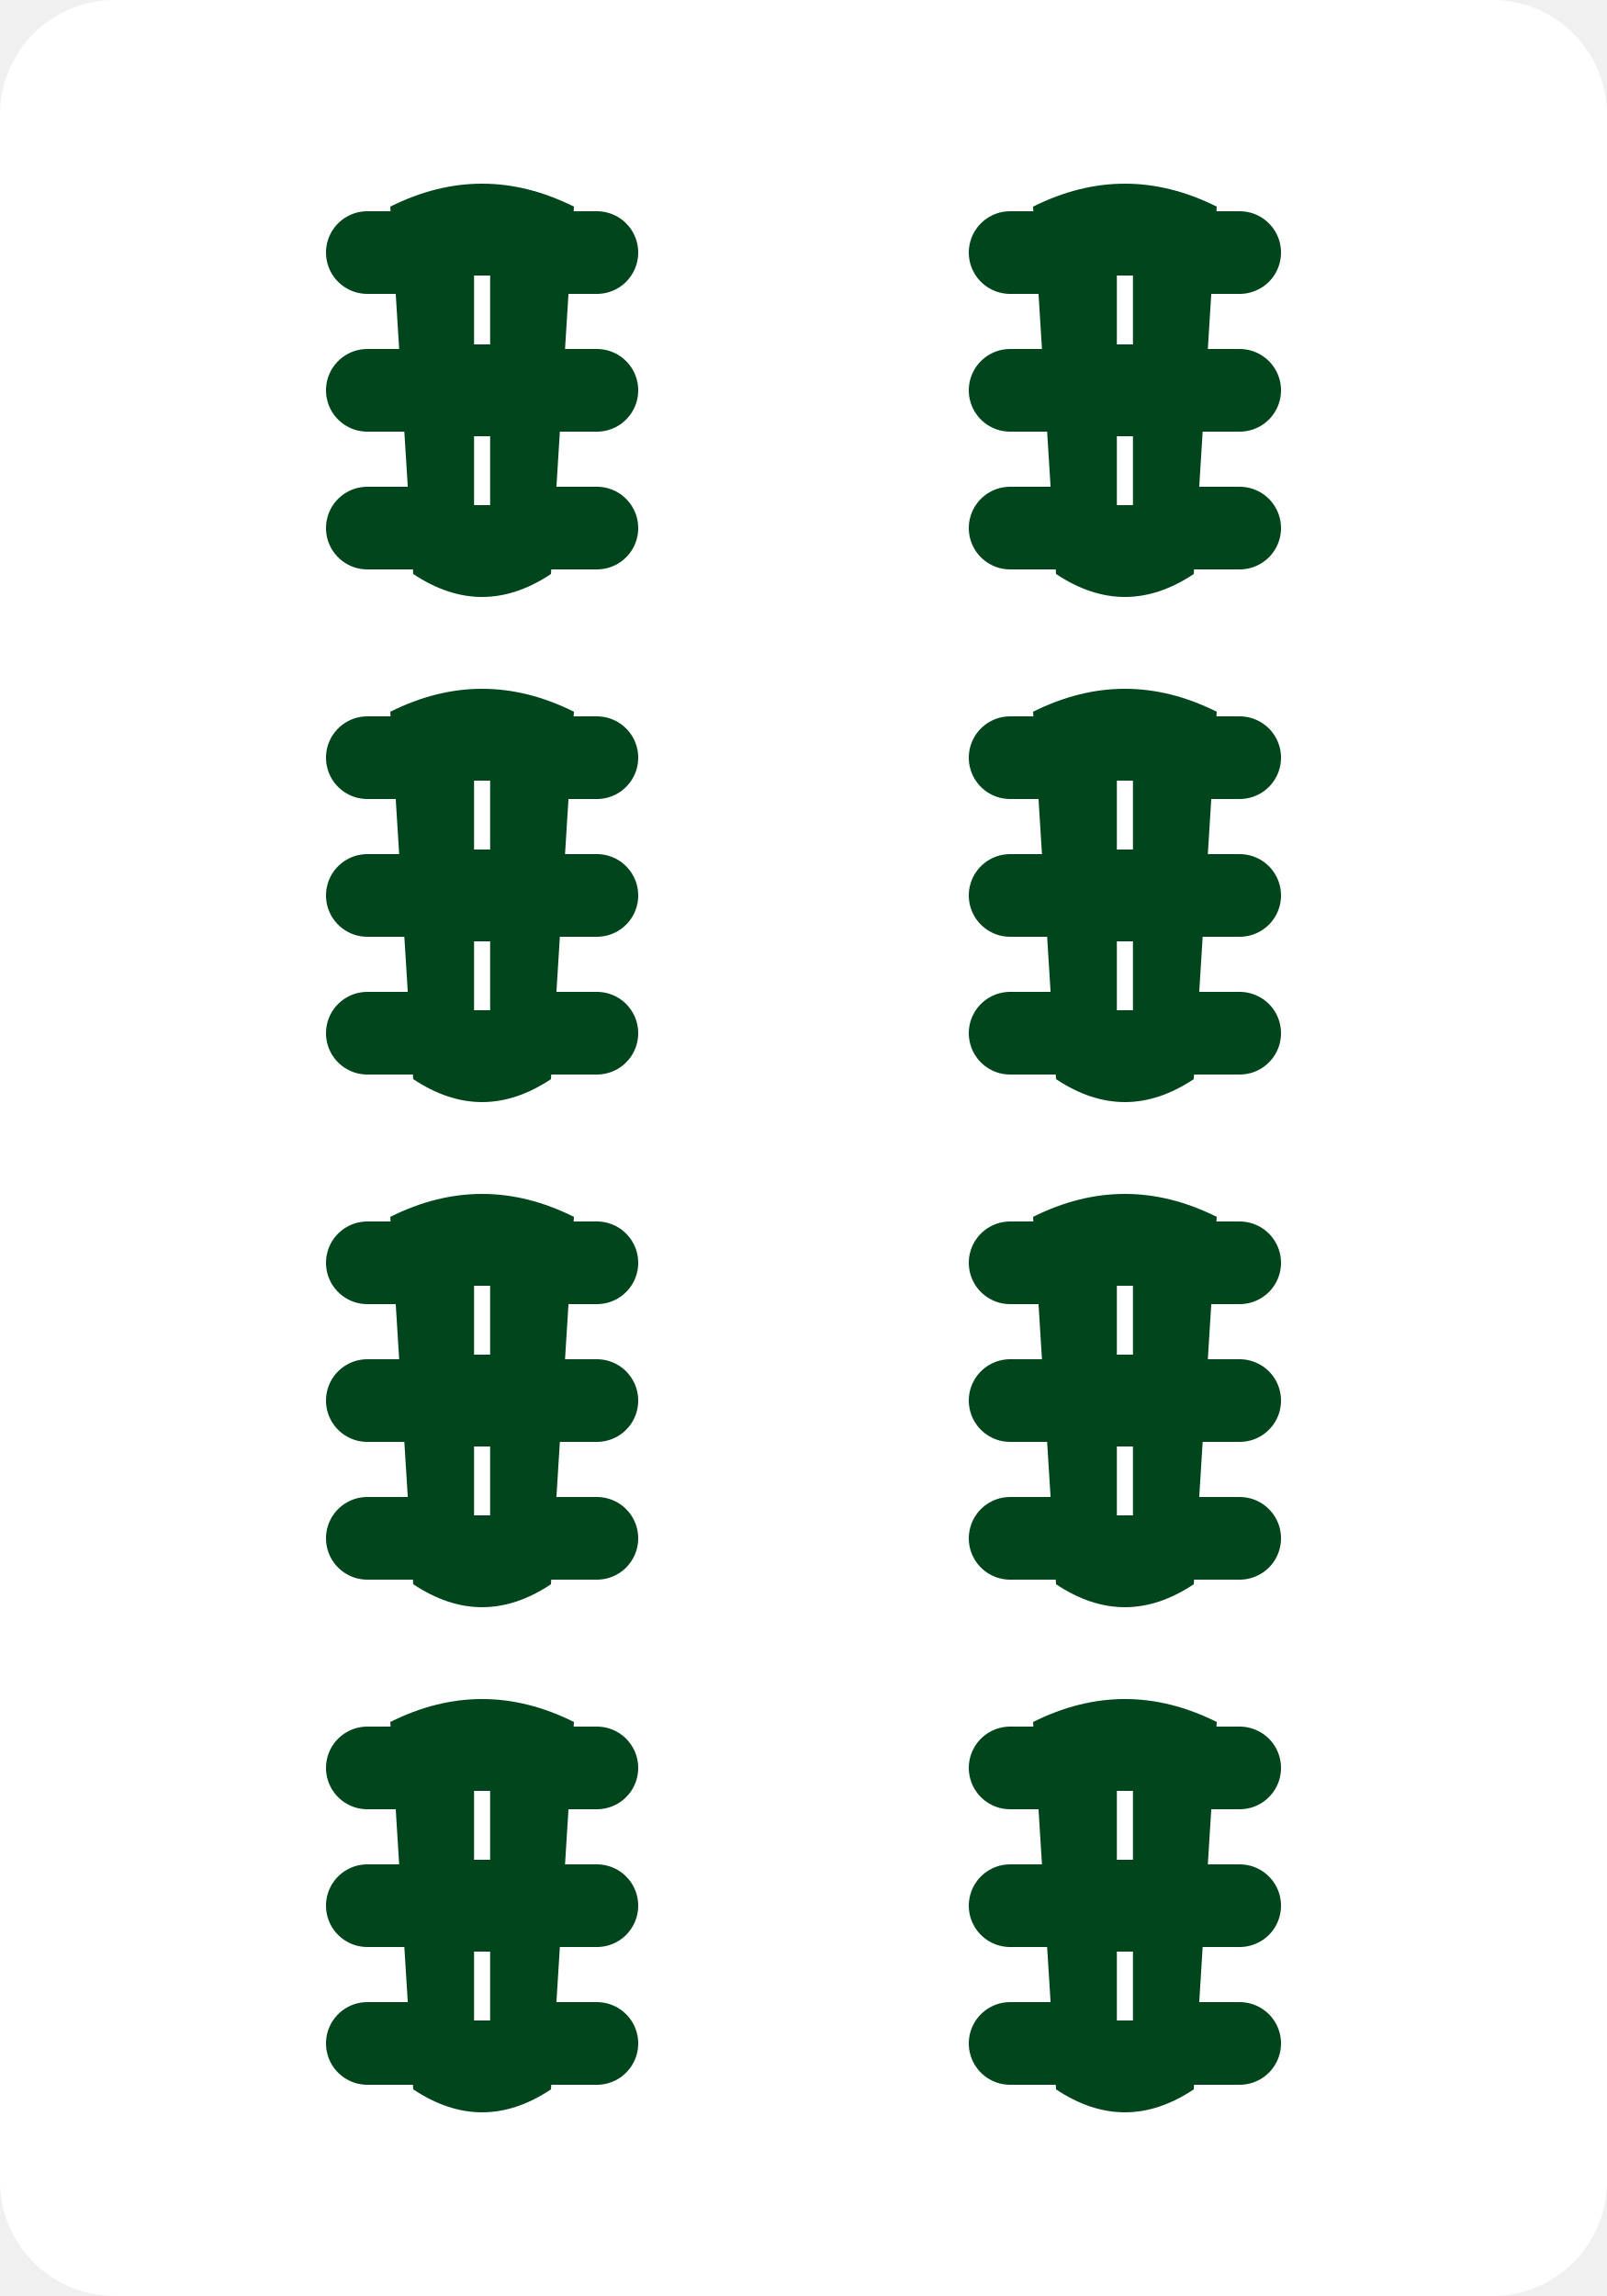
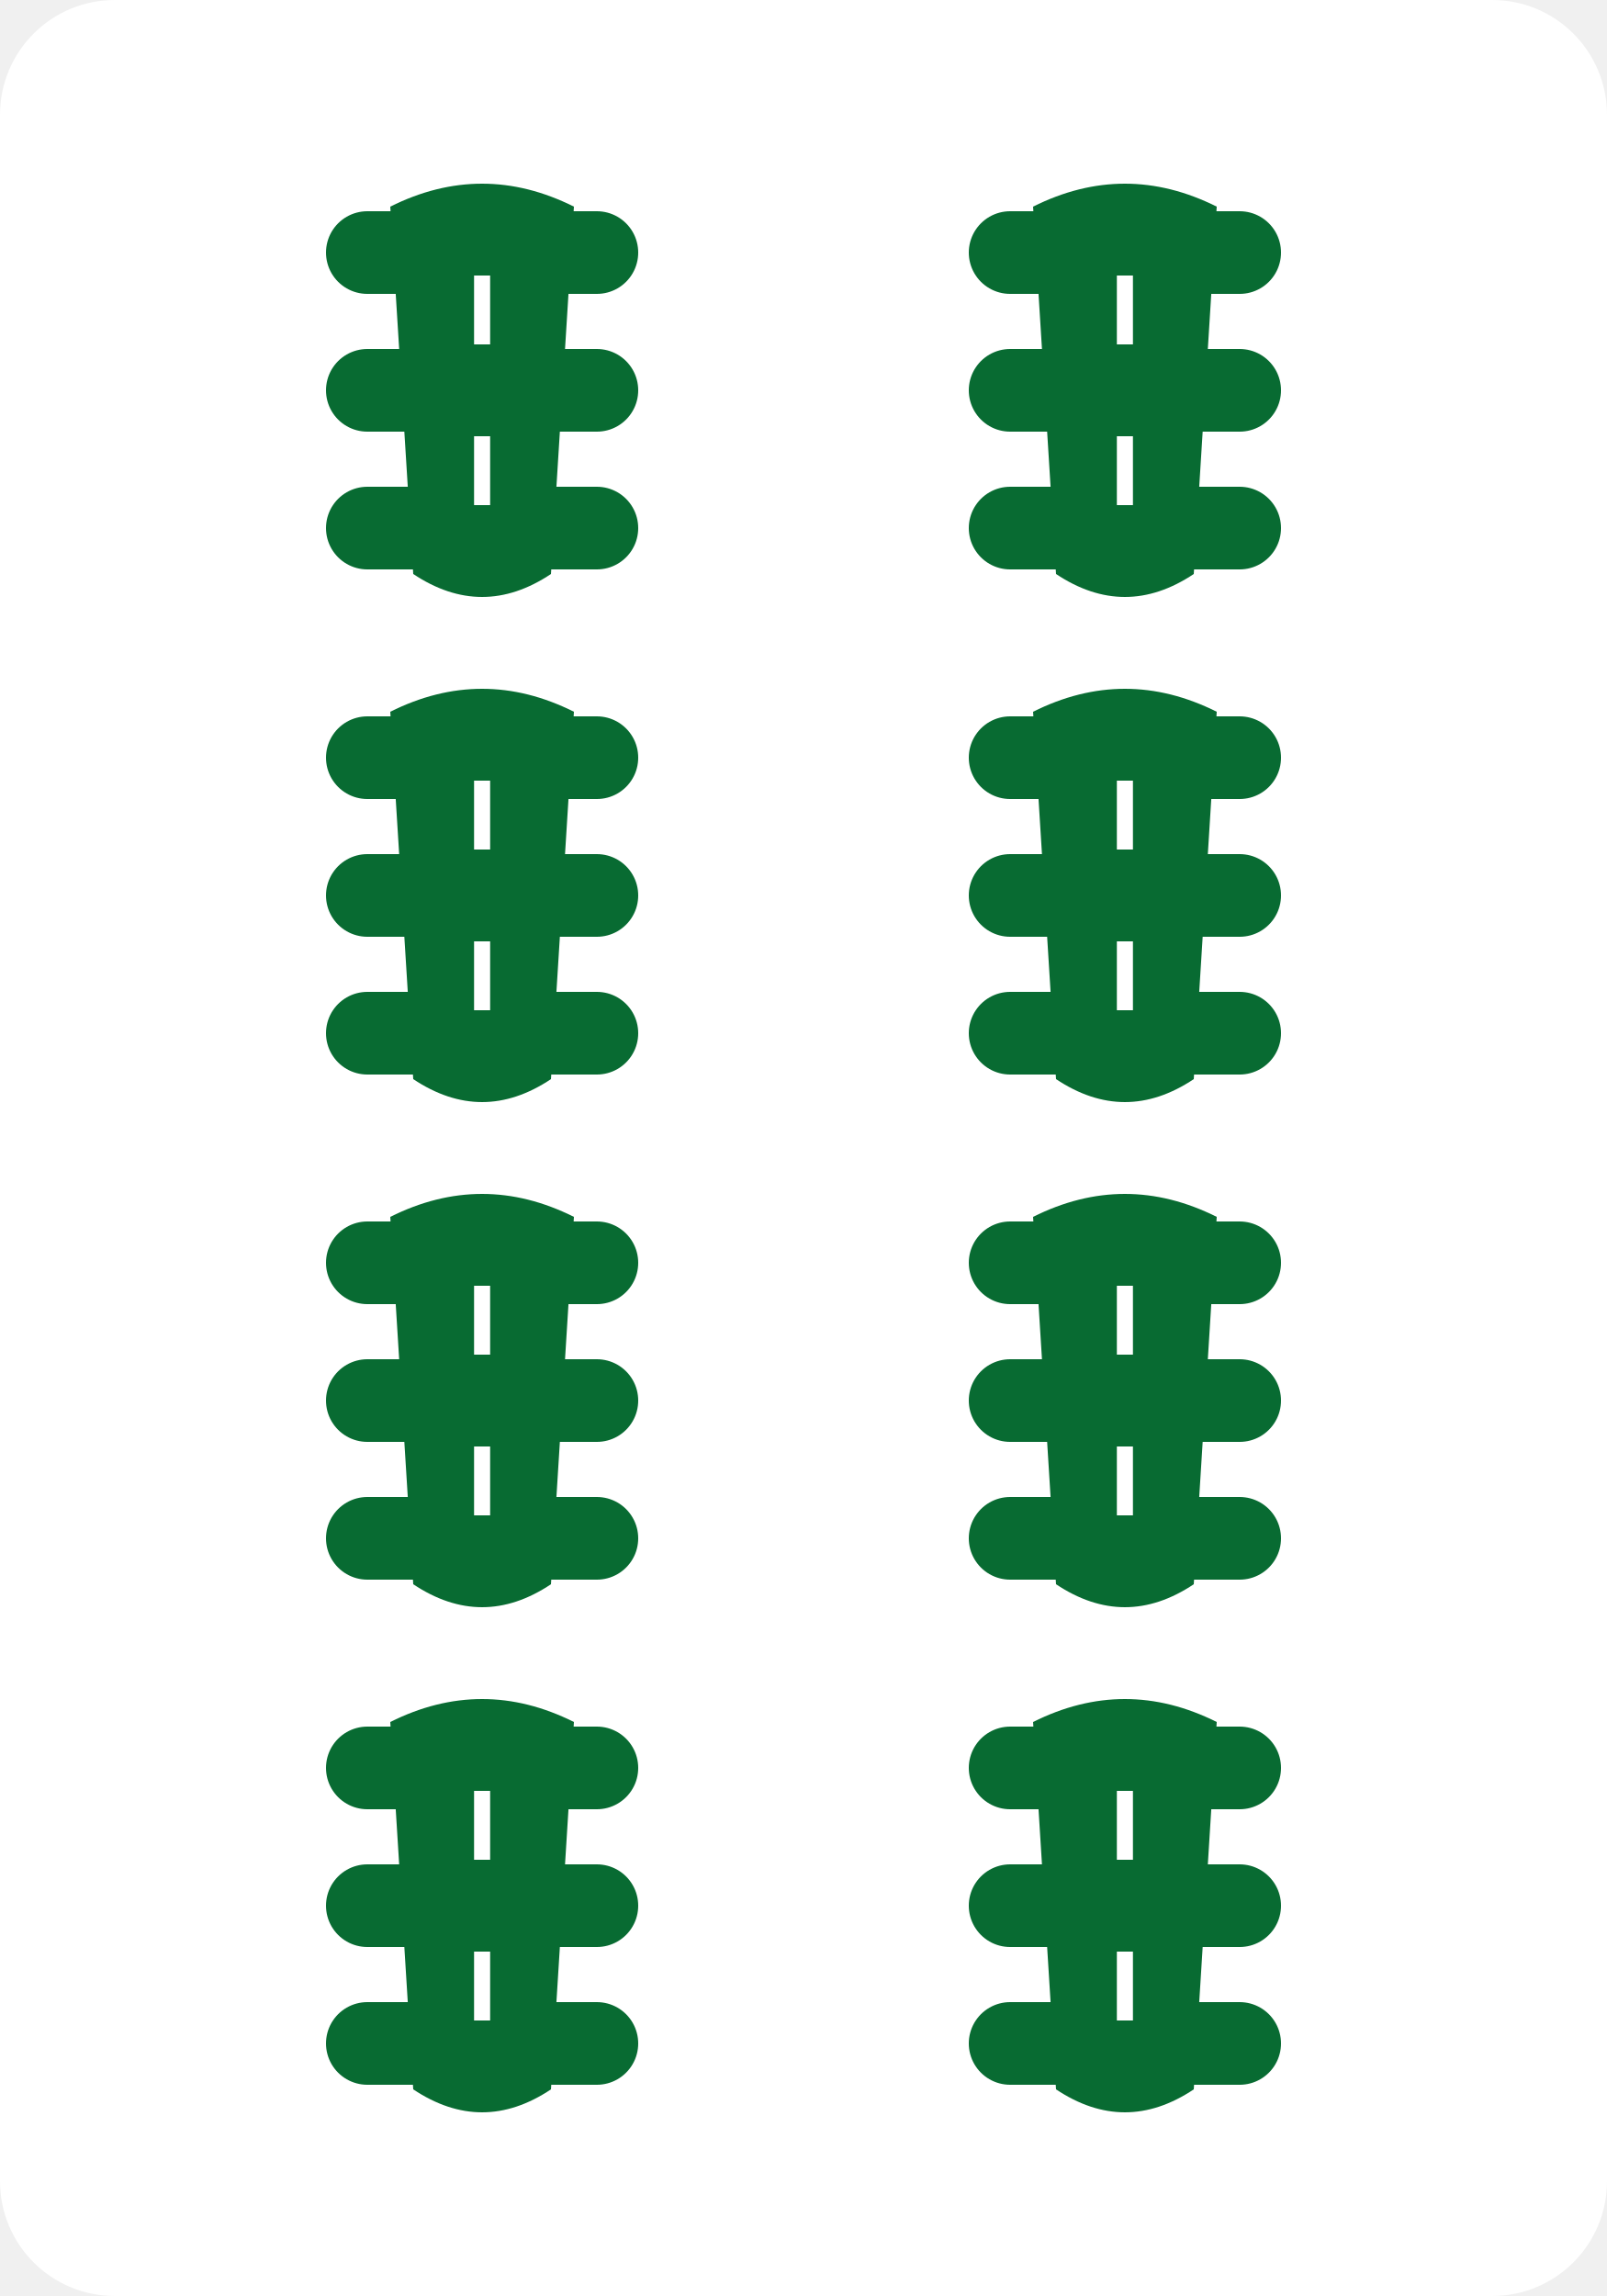
<svg xmlns="http://www.w3.org/2000/svg" viewBox="0 0 70 100">
  <rect width="70" height="100" rx="5" fill="#fff" />
  <g transform="translate(21,17)">
-     <path d="M-4-8Q0-10 4-8L3 8Q0 10-3 8Z" fill="#00451b" />
-     <path d="M-5-6H5M-5 0H5M-5 6H5" stroke="#00451b" stroke-width="3.6" stroke-linecap="round" />
+     <path d="M-4-8Q0-10 4-8L3 8Q0 10-3 8Z" fill="#086b32" />
+     <path d="M-5-6H5M-5 0H5M-5 6H5" stroke="#086b32" stroke-width="3.6" stroke-linecap="round" />
    <path d="M0-5V-2M0 2V5" stroke="#fff" stroke-width=".7" />
  </g>
  <g transform="translate(49,17)">
-     <path d="M-4-8Q0-10 4-8L3 8Q0 10-3 8Z" fill="#00451b" />
-     <path d="M-5-6H5M-5 0H5M-5 6H5" stroke="#00451b" stroke-width="3.6" stroke-linecap="round" />
+     <path d="M-4-8Q0-10 4-8L3 8Q0 10-3 8Z" fill="#086b32" />
+     <path d="M-5-6H5M-5 0H5M-5 6H5" stroke="#086b32" stroke-width="3.6" stroke-linecap="round" />
    <path d="M0-5V-2M0 2V5" stroke="#fff" stroke-width=".7" />
  </g>
  <g transform="translate(21,39)">
-     <path d="M-4-8Q0-10 4-8L3 8Q0 10-3 8Z" fill="#00451b" />
-     <path d="M-5-6H5M-5 0H5M-5 6H5" stroke="#00451b" stroke-width="3.6" stroke-linecap="round" />
+     <path d="M-4-8Q0-10 4-8L3 8Q0 10-3 8Z" fill="#086b32" />
+     <path d="M-5-6H5M-5 0H5M-5 6H5" stroke="#086b32" stroke-width="3.6" stroke-linecap="round" />
    <path d="M0-5V-2M0 2V5" stroke="#fff" stroke-width=".7" />
  </g>
  <g transform="translate(49,39)">
-     <path d="M-4-8Q0-10 4-8L3 8Q0 10-3 8Z" fill="#00451b" />
-     <path d="M-5-6H5M-5 0H5M-5 6H5" stroke="#00451b" stroke-width="3.6" stroke-linecap="round" />
+     <path d="M-4-8Q0-10 4-8L3 8Q0 10-3 8Z" fill="#086b32" />
+     <path d="M-5-6H5M-5 0H5M-5 6H5" stroke="#086b32" stroke-width="3.6" stroke-linecap="round" />
    <path d="M0-5V-2M0 2V5" stroke="#fff" stroke-width=".7" />
  </g>
  <g transform="translate(21,61)">
-     <path d="M-4-8Q0-10 4-8L3 8Q0 10-3 8Z" fill="#00451b" />
-     <path d="M-5-6H5M-5 0H5M-5 6H5" stroke="#00451b" stroke-width="3.6" stroke-linecap="round" />
+     <path d="M-4-8Q0-10 4-8L3 8Q0 10-3 8Z" fill="#086b32" />
+     <path d="M-5-6H5M-5 0H5M-5 6H5" stroke="#086b32" stroke-width="3.6" stroke-linecap="round" />
    <path d="M0-5V-2M0 2V5" stroke="#fff" stroke-width=".7" />
  </g>
  <g transform="translate(49,61)">
-     <path d="M-4-8Q0-10 4-8L3 8Q0 10-3 8Z" fill="#00451b" />
-     <path d="M-5-6H5M-5 0H5M-5 6H5" stroke="#00451b" stroke-width="3.6" stroke-linecap="round" />
+     <path d="M-4-8Q0-10 4-8L3 8Q0 10-3 8Z" fill="#086b32" />
+     <path d="M-5-6H5M-5 0H5M-5 6H5" stroke="#086b32" stroke-width="3.6" stroke-linecap="round" />
    <path d="M0-5V-2M0 2V5" stroke="#fff" stroke-width=".7" />
  </g>
  <g transform="translate(21,83)">
-     <path d="M-4-8Q0-10 4-8L3 8Q0 10-3 8Z" fill="#00451b" />
-     <path d="M-5-6H5M-5 0H5M-5 6H5" stroke="#00451b" stroke-width="3.6" stroke-linecap="round" />
+     <path d="M-4-8Q0-10 4-8L3 8Q0 10-3 8Z" fill="#086b32" />
+     <path d="M-5-6H5M-5 0H5M-5 6H5" stroke="#086b32" stroke-width="3.6" stroke-linecap="round" />
    <path d="M0-5V-2M0 2V5" stroke="#fff" stroke-width=".7" />
  </g>
  <g transform="translate(49,83)">
-     <path d="M-4-8Q0-10 4-8L3 8Q0 10-3 8Z" fill="#00451b" />
-     <path d="M-5-6H5M-5 0H5M-5 6H5" stroke="#00451b" stroke-width="3.6" stroke-linecap="round" />
+     <path d="M-4-8Q0-10 4-8L3 8Q0 10-3 8Z" fill="#086b32" />
+     <path d="M-5-6H5M-5 0H5M-5 6H5" stroke="#086b32" stroke-width="3.6" stroke-linecap="round" />
    <path d="M0-5V-2M0 2V5" stroke="#fff" stroke-width=".7" />
  </g>
</svg>
